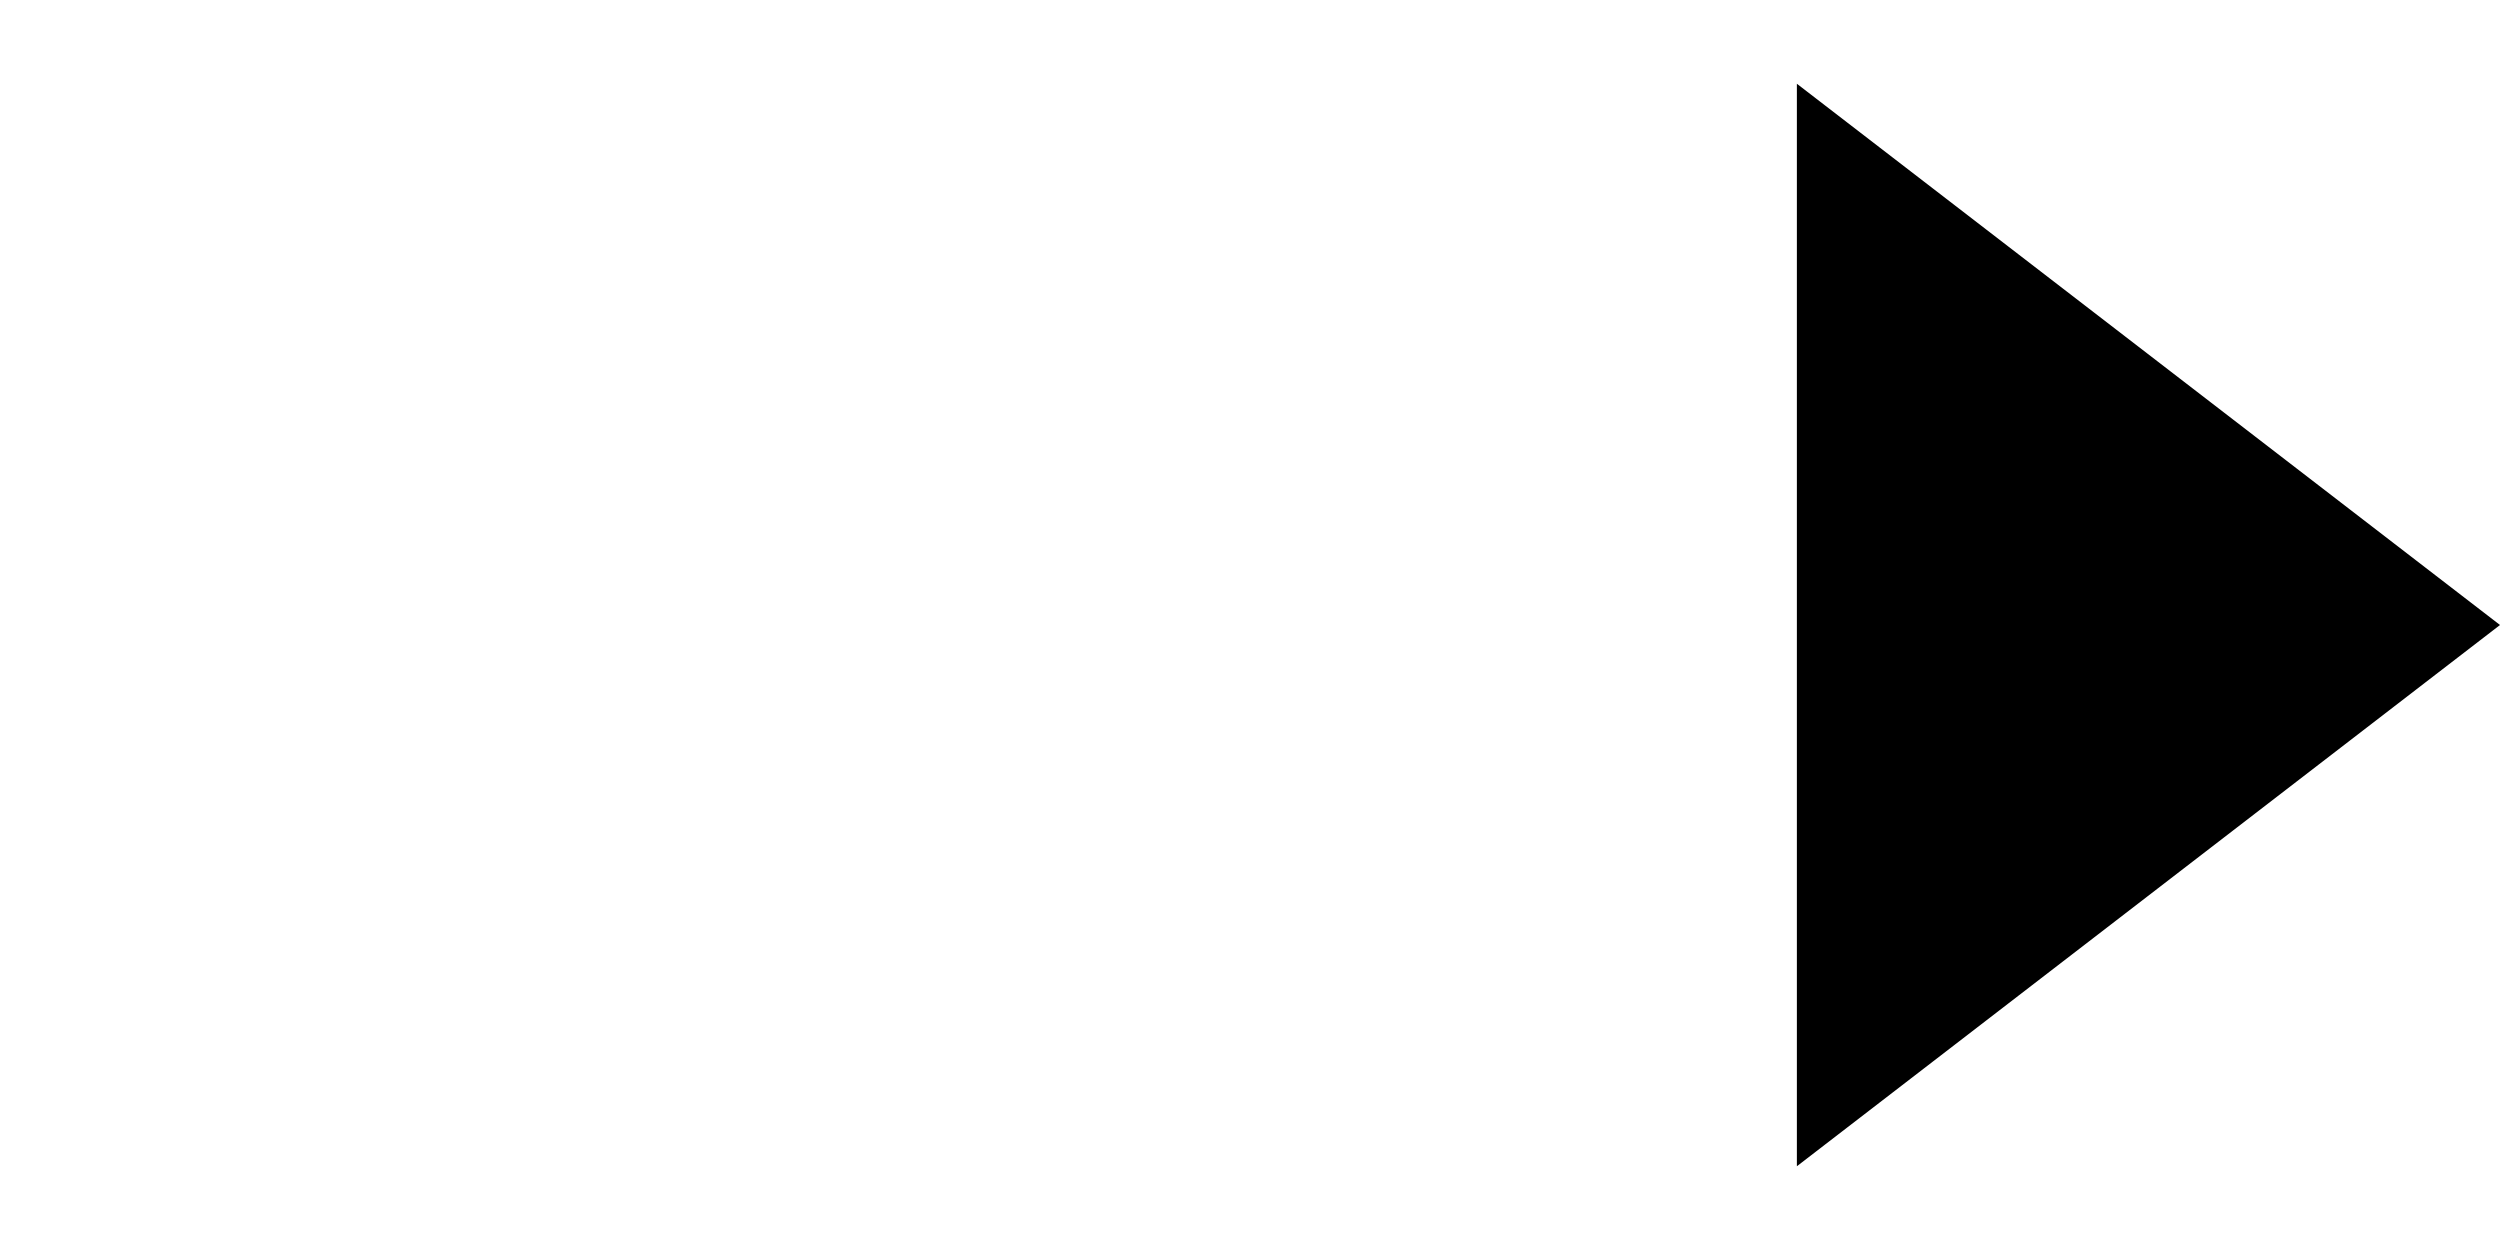
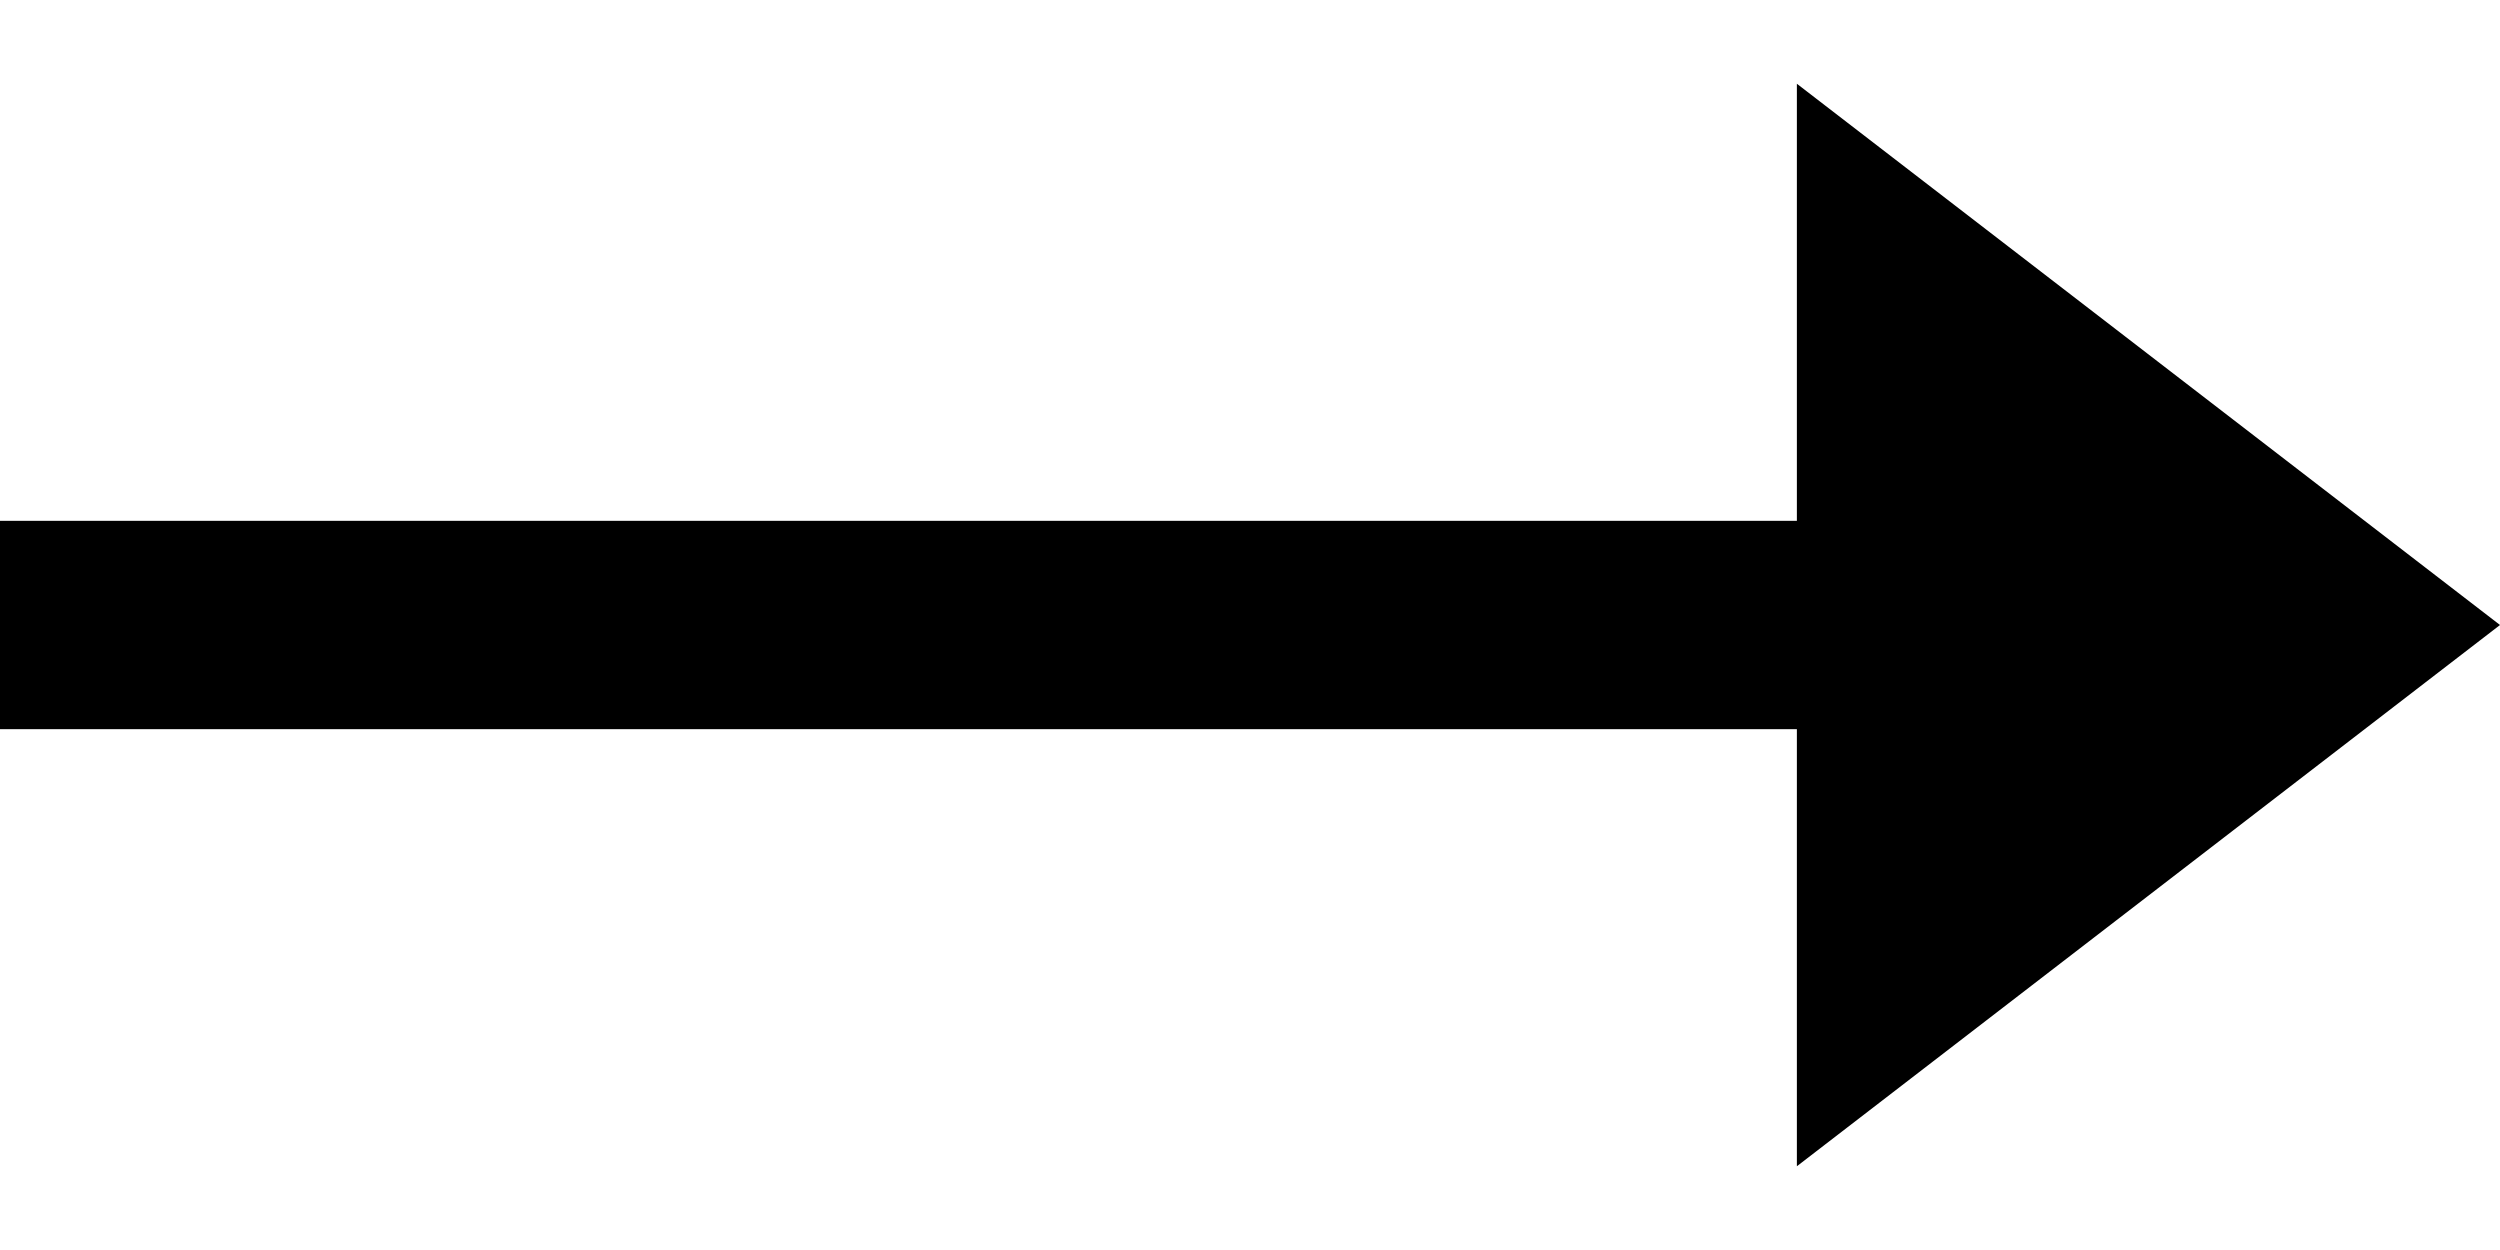
- <svg xmlns="http://www.w3.org/2000/svg" width="24" height="12" viewBox="0 0 24 12">
-   <line y1="6" x2="18" y2="6" stroke-width="2" />
+ <svg xmlns="http://www.w3.org/2000/svg" width="24" height="12" viewBox="0 0 24 12" fill="none">
+   <line y1="6" x2="18" y2="6" stroke="black" stroke-width="2" />
  <path d="M24 6L17.25 11.196L17.25 0.804L24 6Z" fill="black" />
</svg>
